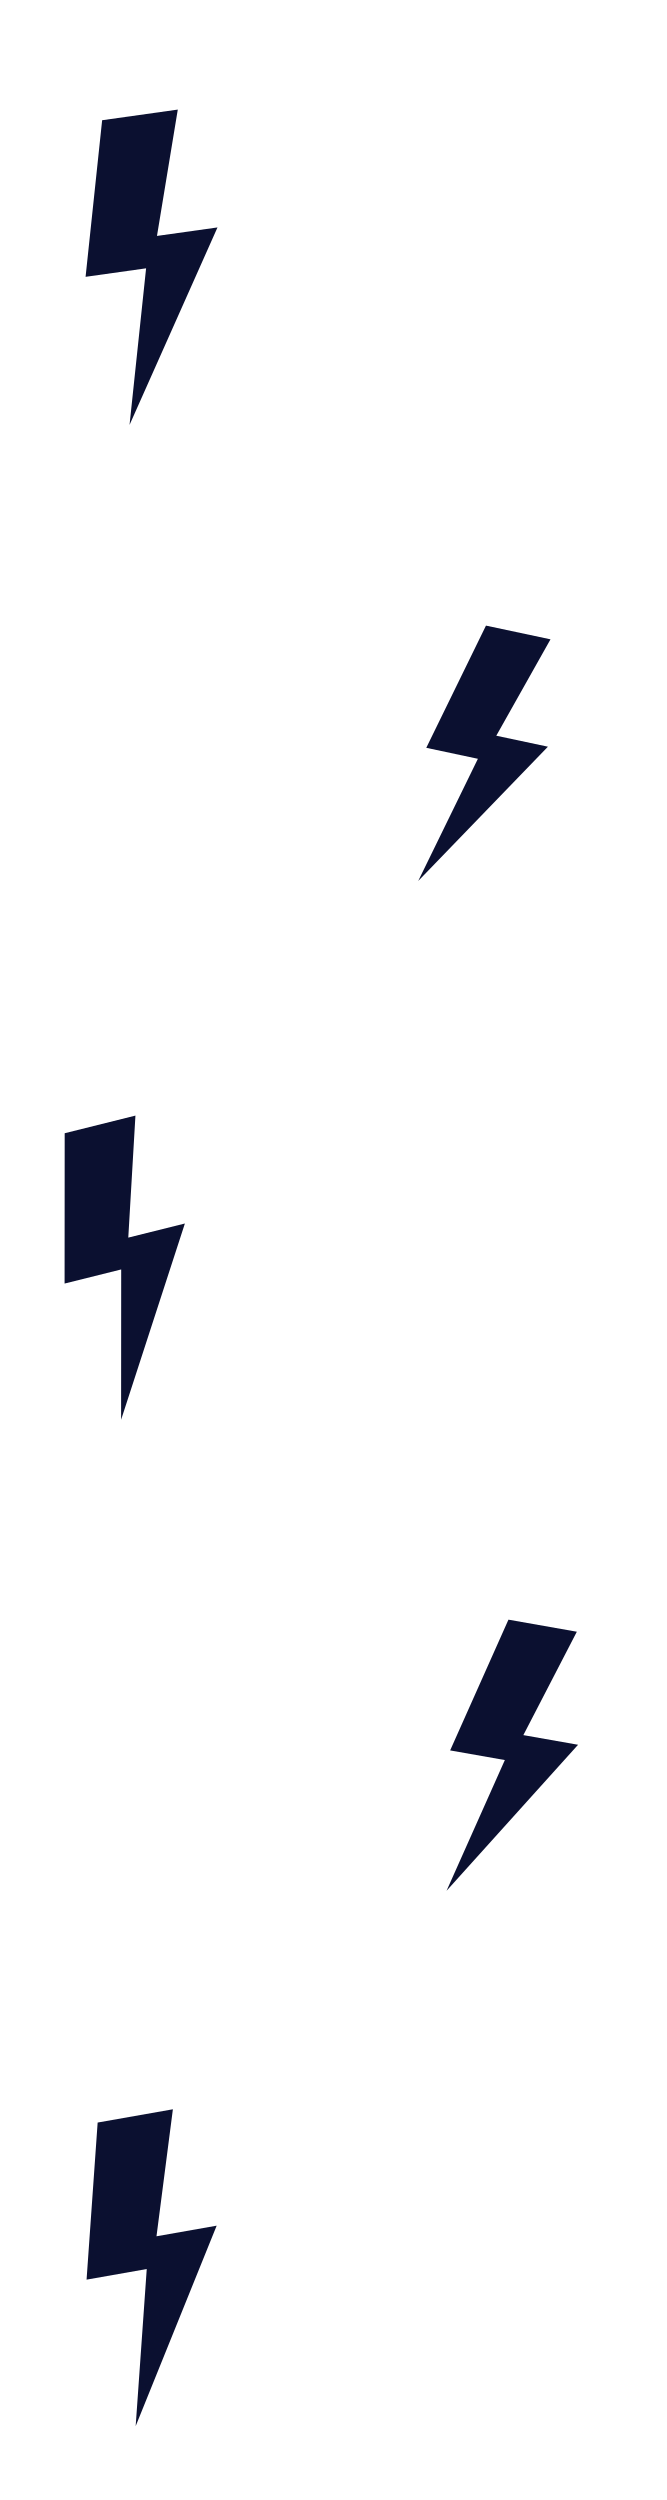
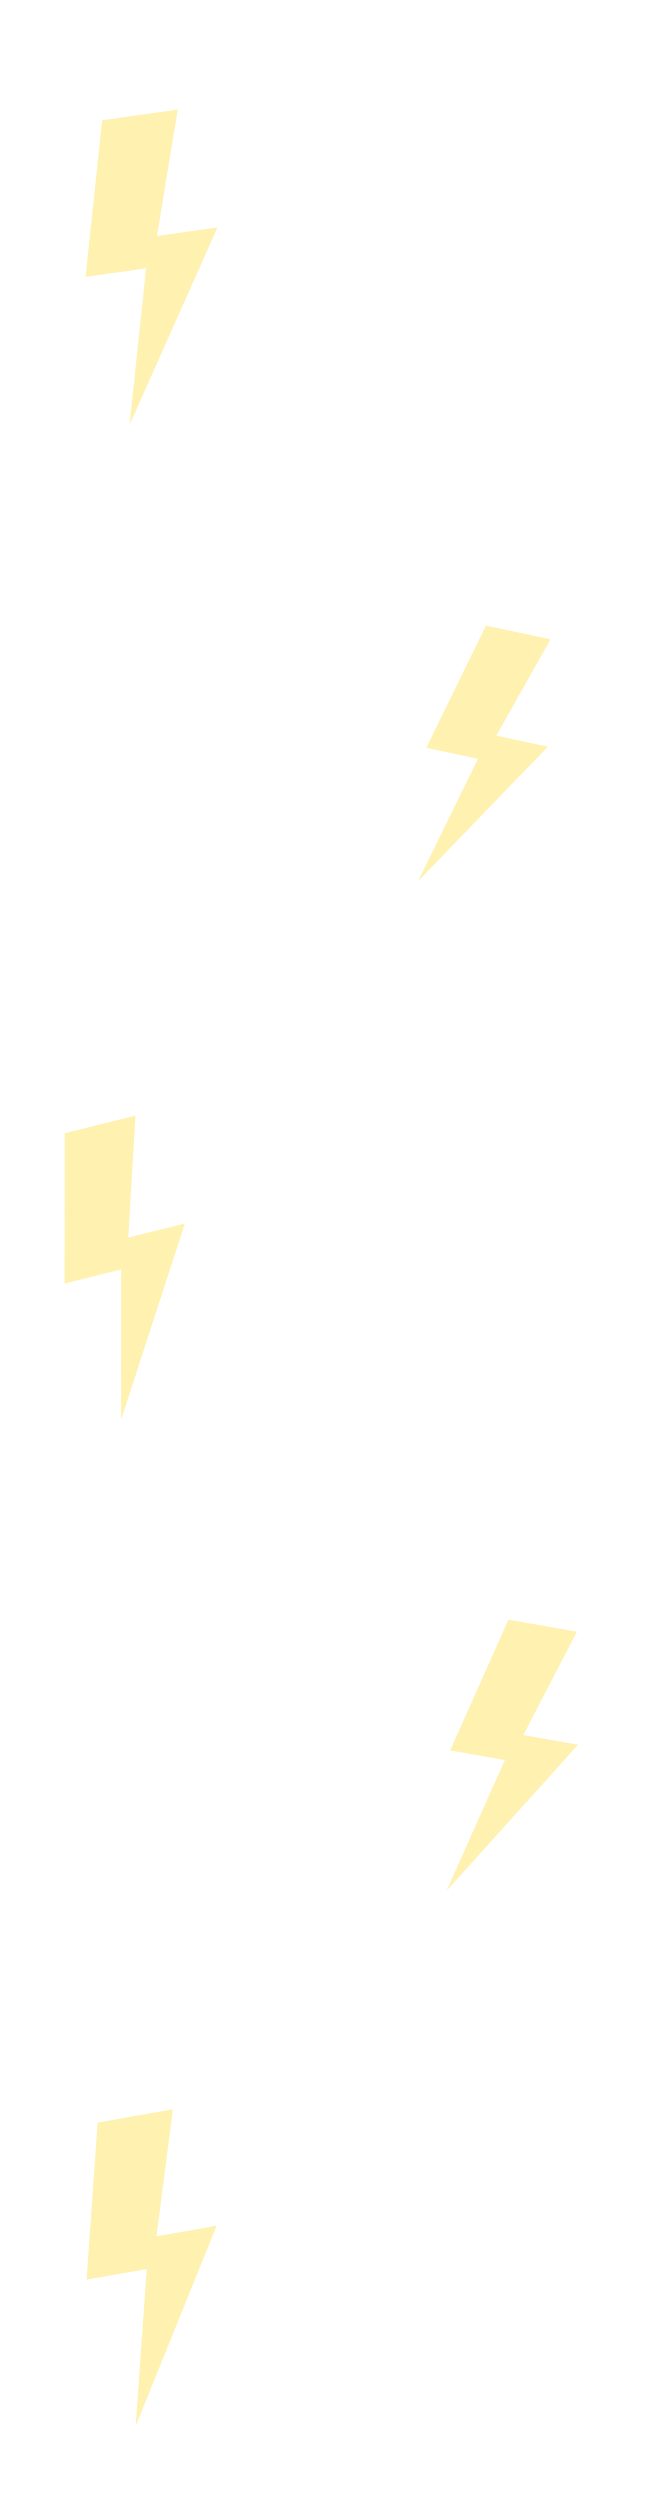
<svg xmlns="http://www.w3.org/2000/svg" viewBox="0 0 96 360" preserveAspectRatio="xMidYMid">
  <defs>
    <path id="trail-bolt" d="M-6 -18 L4 -18 L-1 -2 L7 -2 L-8 22 L-3 2 L-11 2 Z" />
  </defs>
-   <g fill="#0b1030">
+   <g fill="#ffe985" fill-opacity="0.65">
    <use href="#trail-bolt" transform="translate(24 36)  rotate(-8)  scale(1.1)" />
    <use href="#trail-bolt" transform="translate(72 108) rotate(12)  scale(0.95)" />
    <use href="#trail-bolt" transform="translate(20 180) rotate(-14) scale(1.05)" />
    <use href="#trail-bolt" transform="translate(76 252) rotate(10)  scale(1)" />
    <use href="#trail-bolt" transform="translate(24 324) rotate(-10) scale(1.1)" />
  </g>
</svg>
